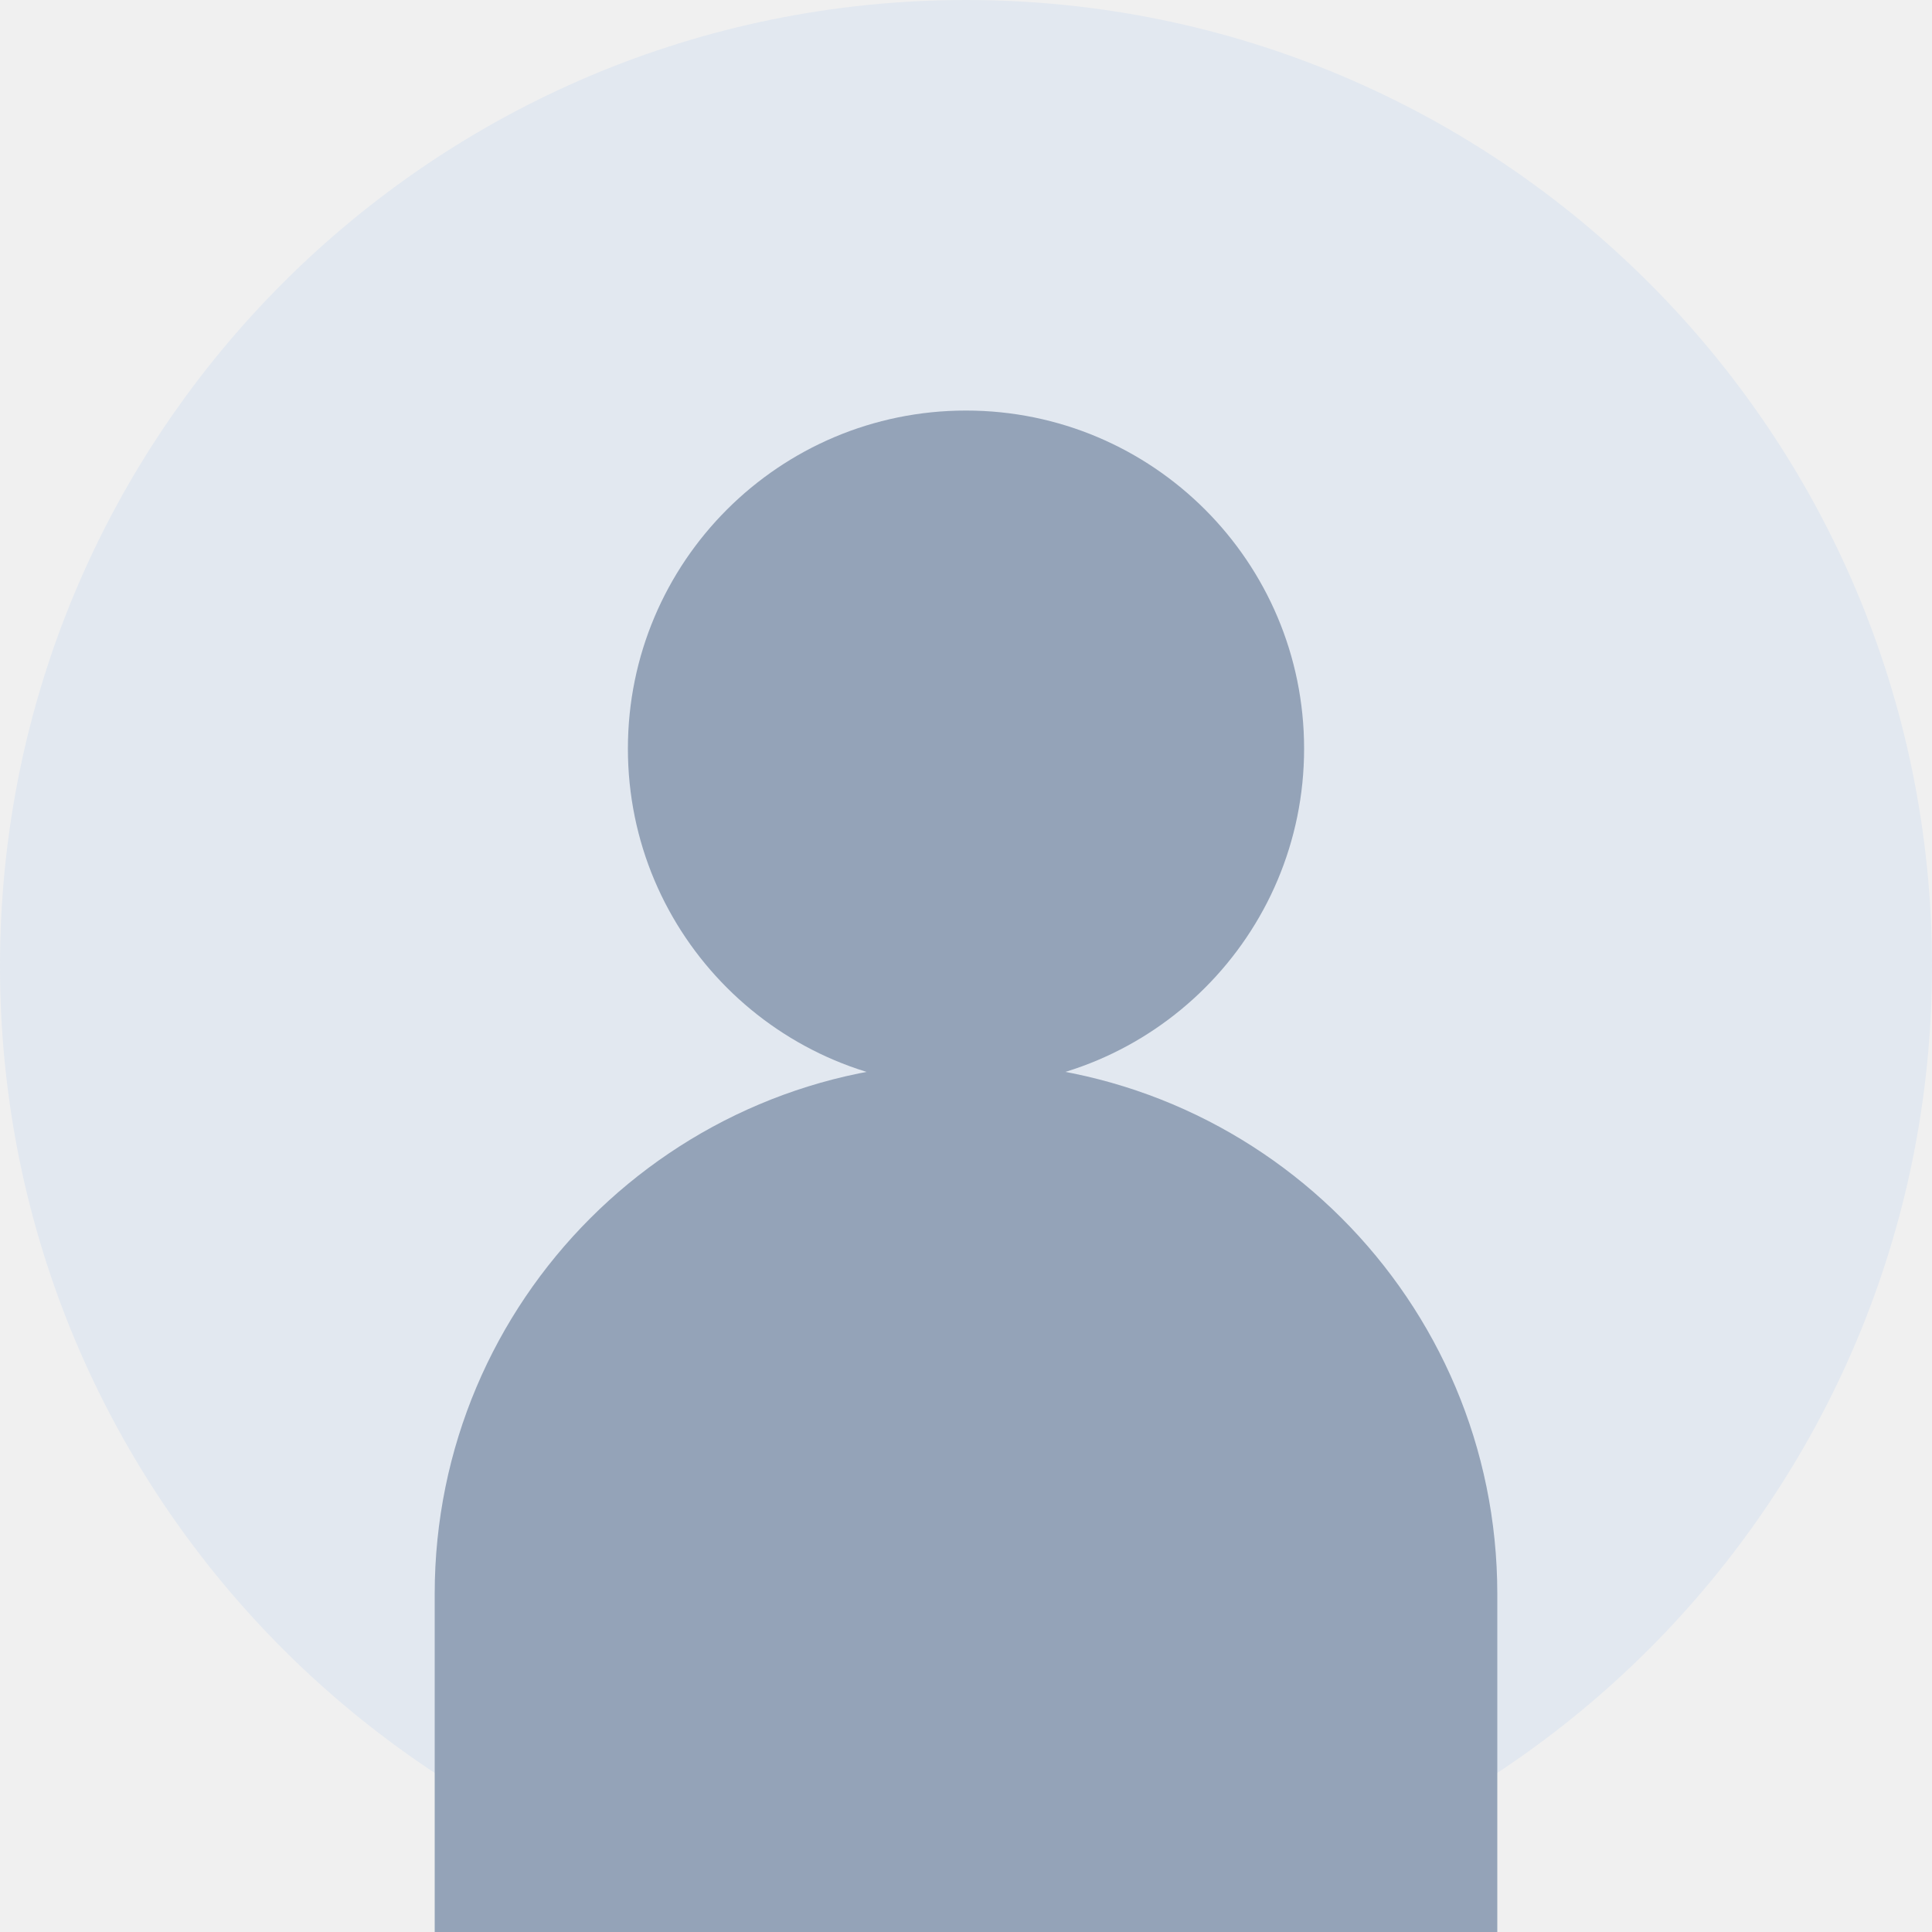
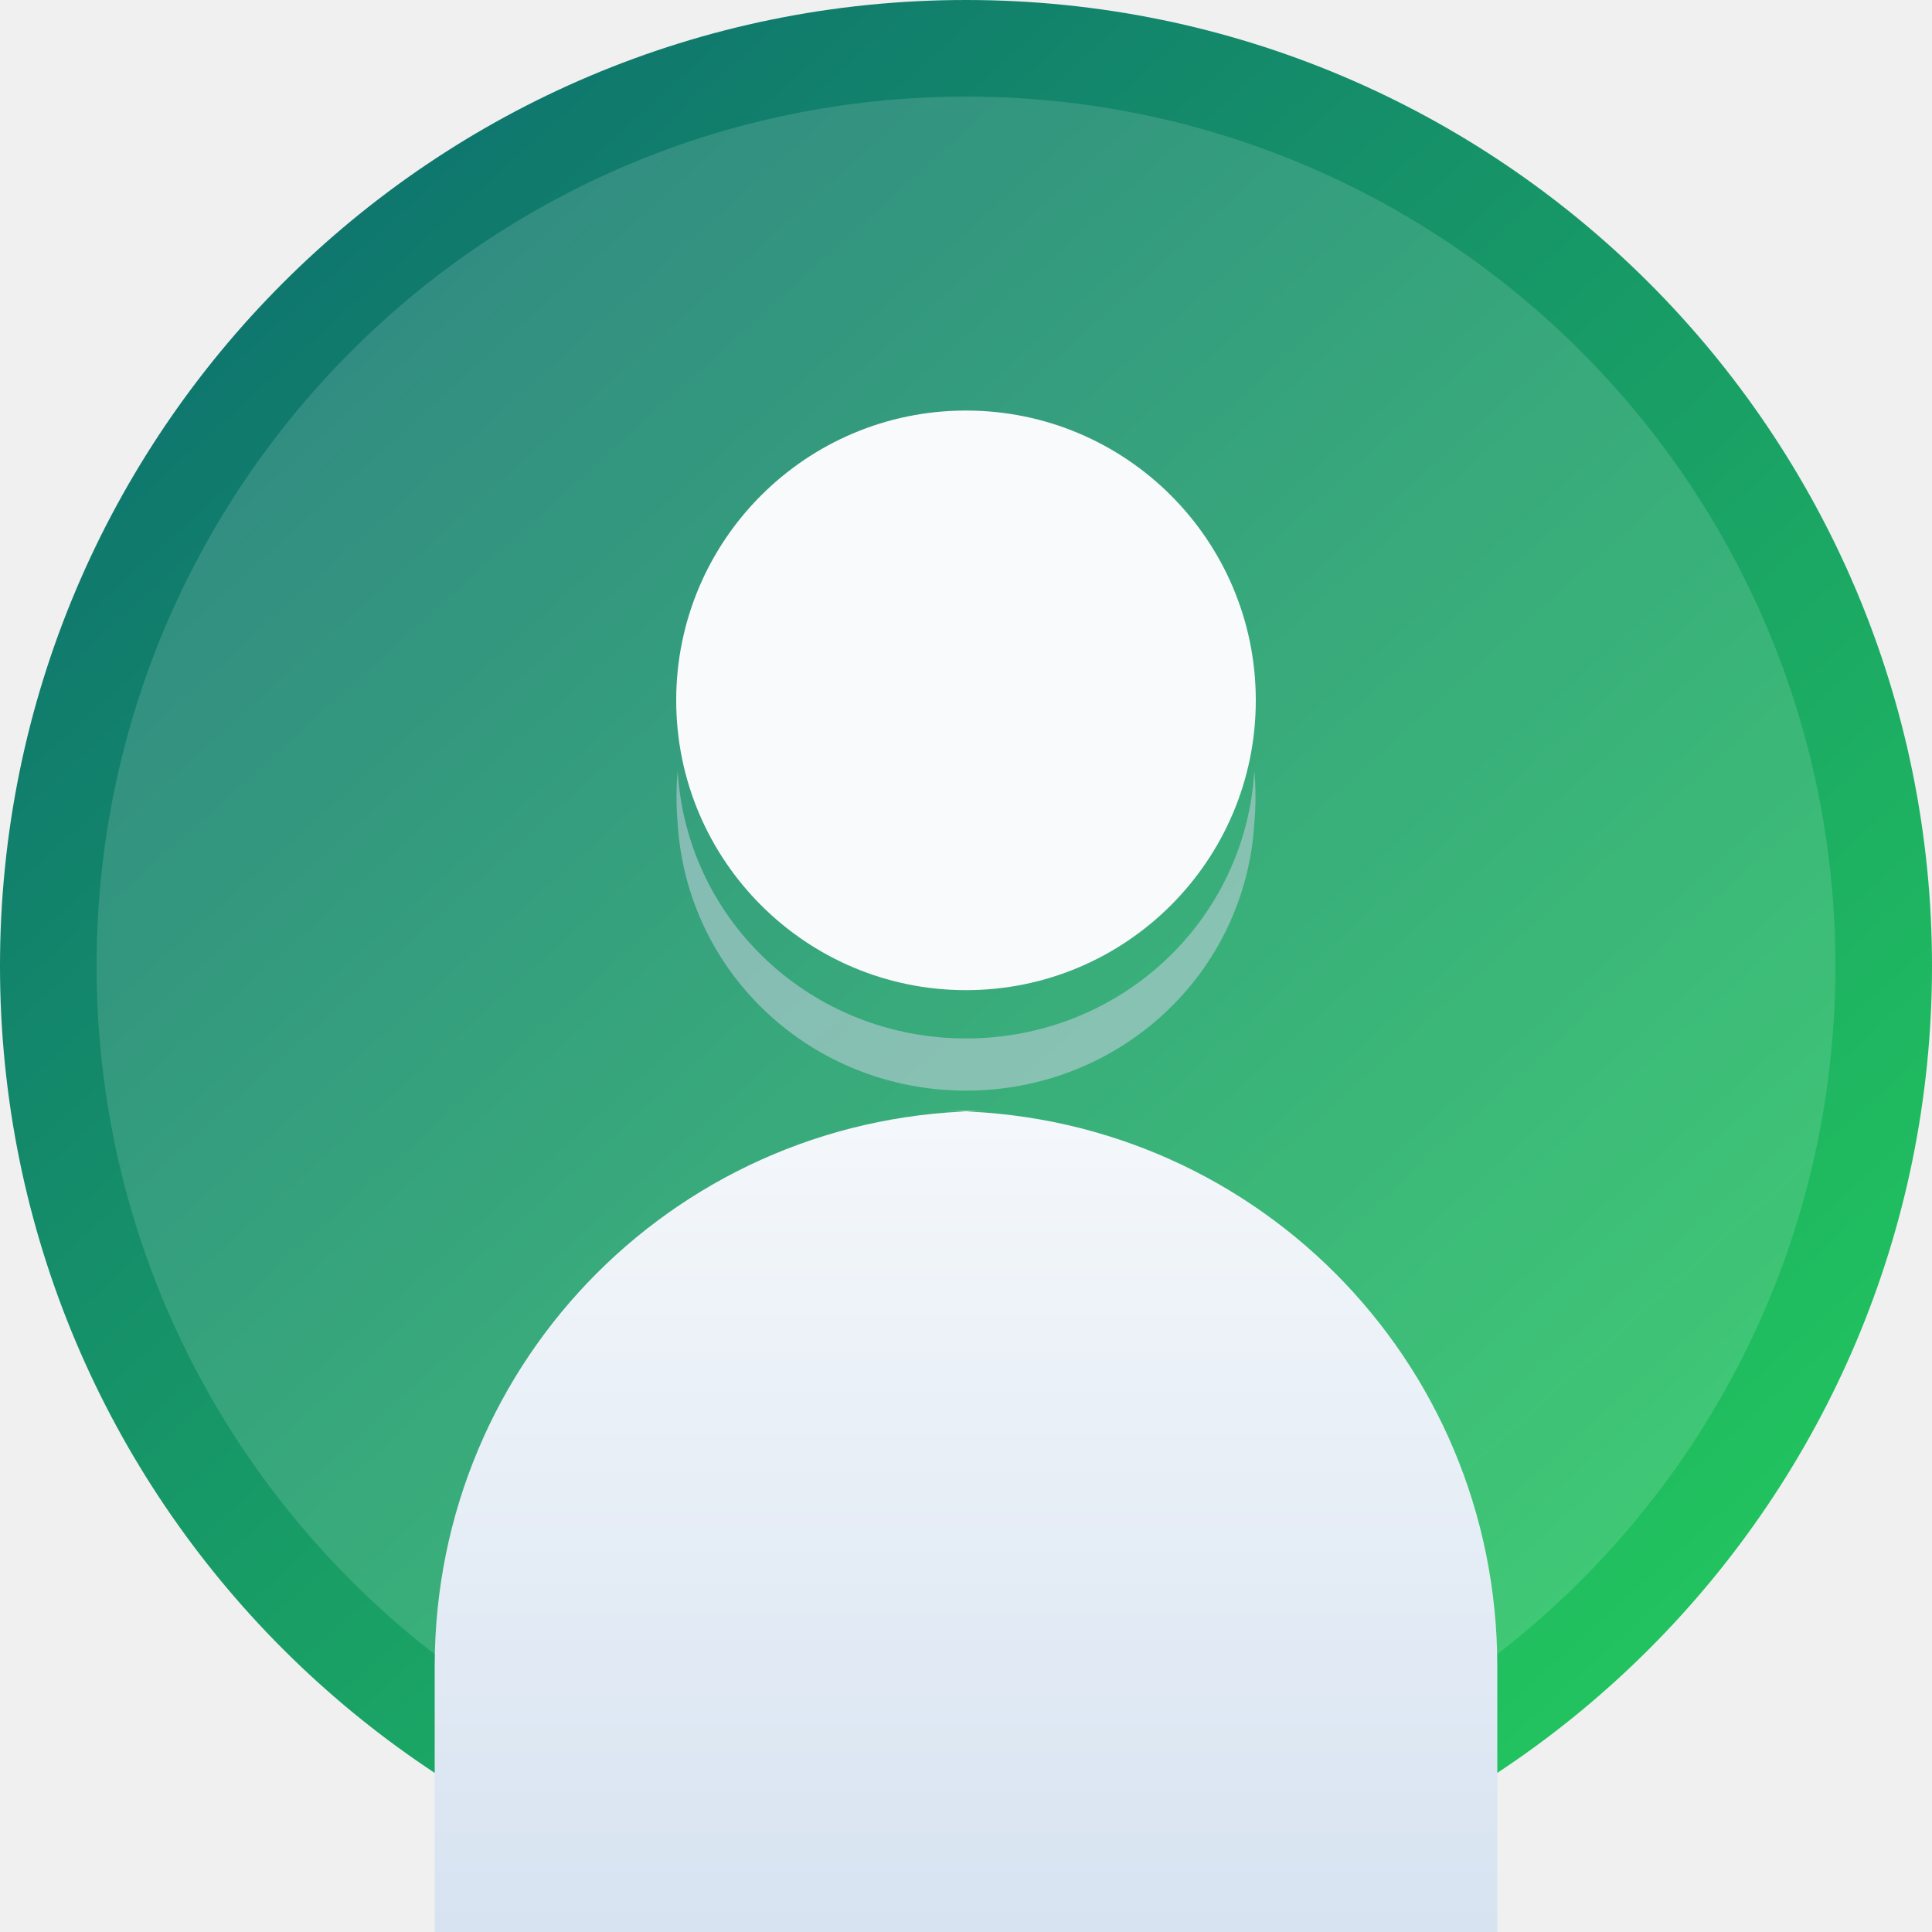
<svg xmlns="http://www.w3.org/2000/svg" width="160" height="160" viewBox="0 0 160 160" fill="none">
-   <rect width="160" height="160" rx="80" fill="#E2E8F0" />
-   <circle cx="80" cy="62" r="28" fill="#94A3B8" />
-   <path d="M36 132C36 107.699 55.7 88 80 88C104.301 88 124 107.699 124 132V160H36V132Z" fill="#94A3B8" />
+   <defs>
+     <linearGradient id="bg" x1="24" y1="20" x2="136" y2="144" gradientUnits="userSpaceOnUse">
+       <stop stop-color="#0F766E" />
+       <stop offset="1" stop-color="#22C55E" />
+     </linearGradient>
+     <linearGradient id="shoulder" x1="80" y1="84" x2="80" y2="160" gradientUnits="userSpaceOnUse">
+       <stop stop-color="#F8FAFC" />
+       <stop offset="1" stop-color="#D7E3F1" />
+     </linearGradient>
+   </defs>
+   <rect width="160" height="160" rx="80" fill="url(#bg)" />
+   <circle cx="80" cy="80" r="72" fill="white" fill-opacity="0.14" />
+   <circle cx="80" cy="58" r="24" fill="#F8FAFC" />
+   <path d="M36 138C36 112.49 56.49 92 82 92H78C103.51 92 124 112.49 124 138V160H36V138Z" fill="url(#shoulder)" />
+   <path d="M80 86C67.297 86 56.873 76.342 56.12 63.839C55.995 65.226 55.995 66.774 56.12 68.161C56.873 80.665 67.297 90.322 80 90.322C92.703 90.322 103.127 80.665 103.88 68.161C104.005 66.774 104.005 65.226 103.88 63.839C103.127 76.342 92.703 86 80 86Z" fill="#C7D2E0" fill-opacity="0.55" />
</svg>
